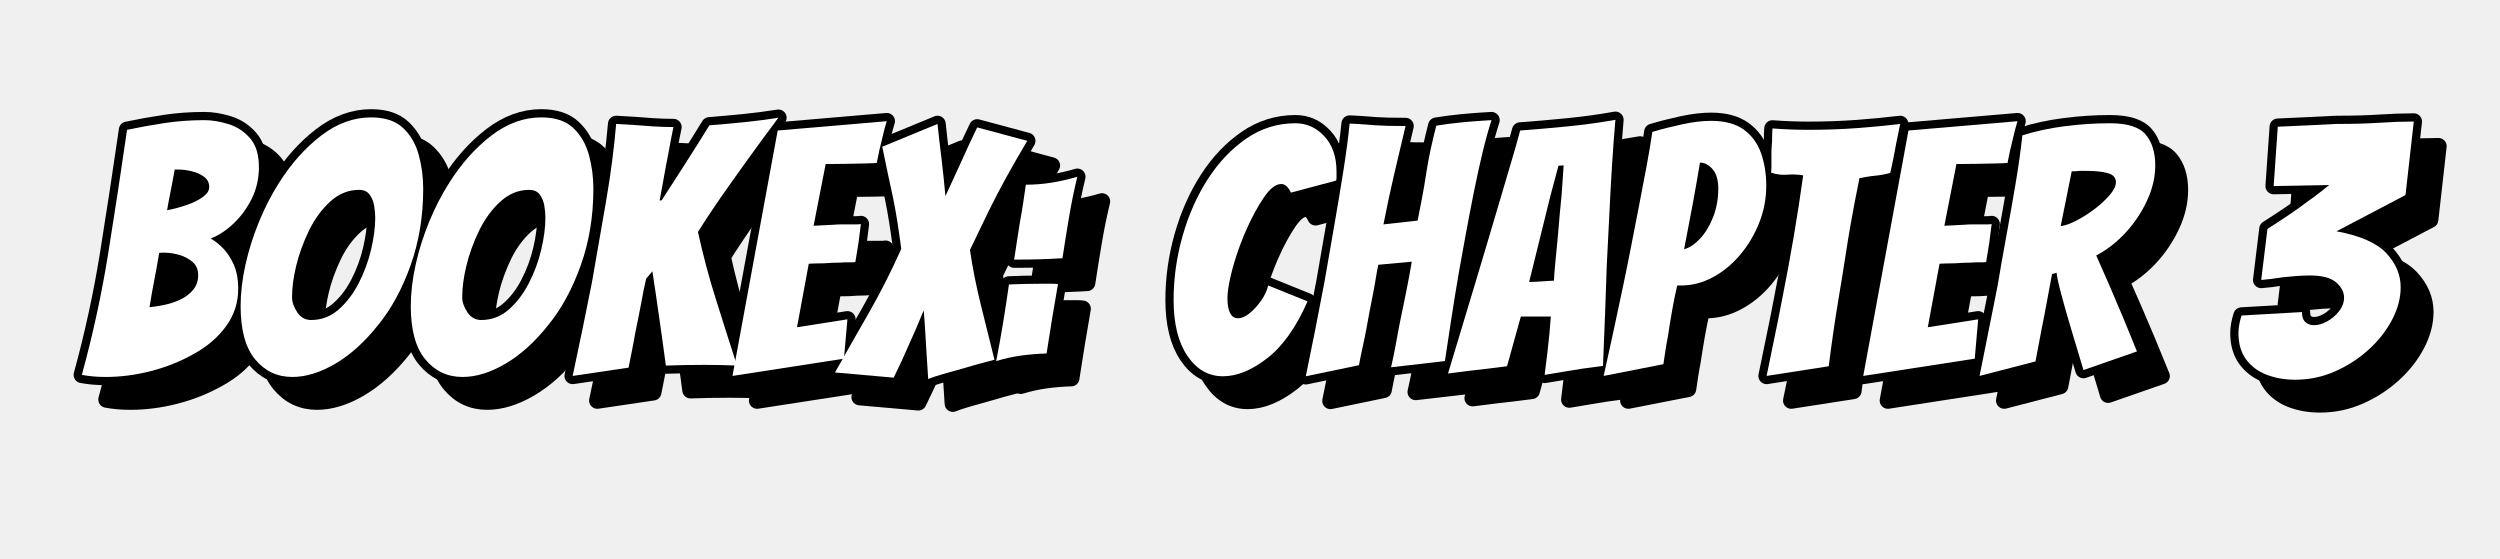
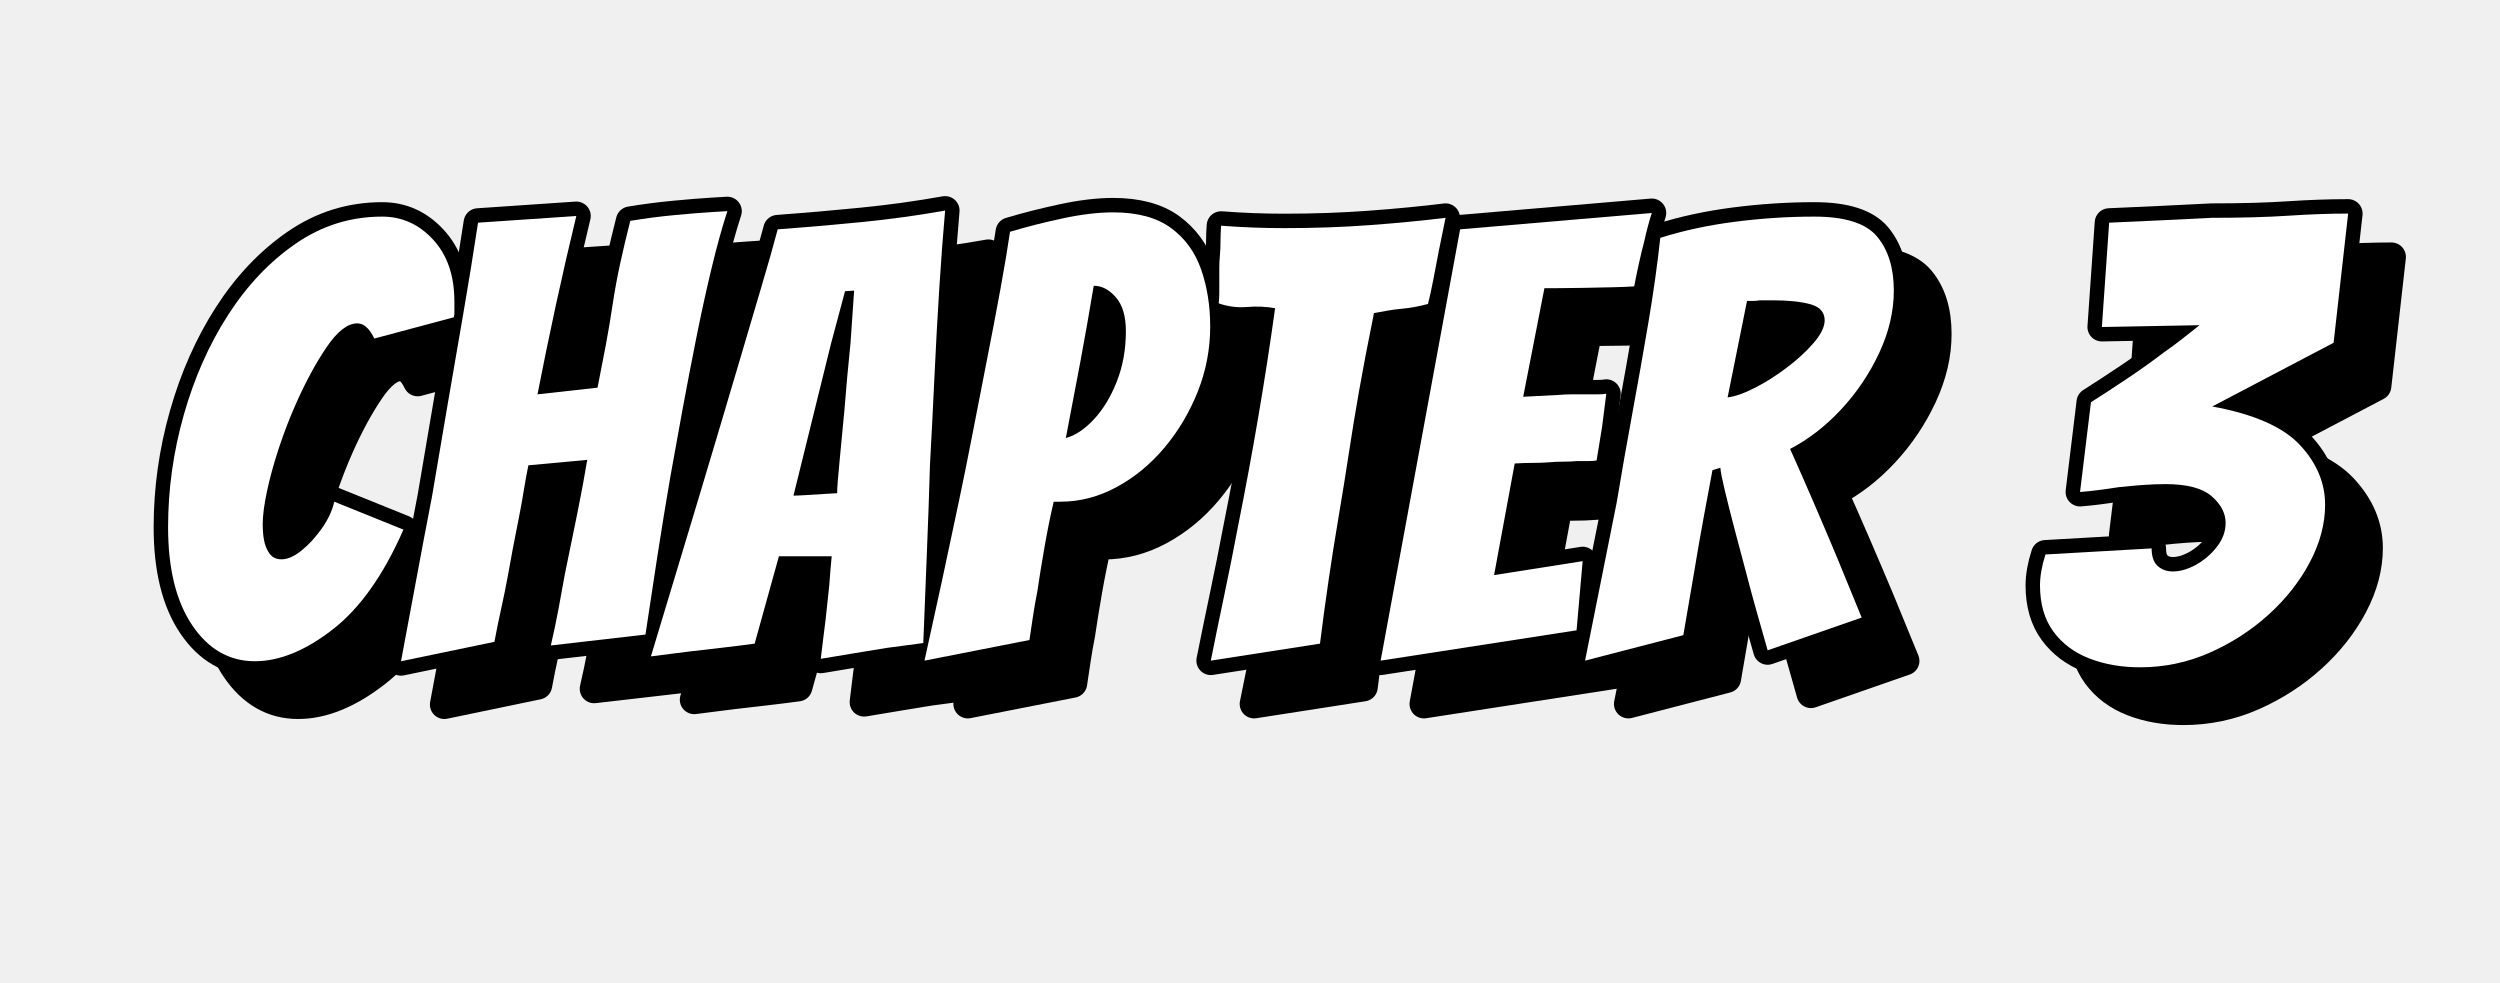
- <svg xmlns="http://www.w3.org/2000/svg" viewBox="0 0 304.2 68.0" width="304.2" height="68.0">
-   <g transform="translate(13, 48.7) scale(0.042, -0.042)" fill="#000" stroke="#000" stroke-width="47.6" stroke-linejoin="round">
+ <svg xmlns="http://www.w3.org/2000/svg" viewBox="0 0 173.1 68.0" width="173.1" height="68.0">
+   <g transform="translate(13.0, 48.7) scale(0.042, -0.042)" fill="#000" stroke="#000" stroke-width="47.6" stroke-linejoin="round">
    <g transform="translate(0, 0)">
-       <path d="M68 -4Q31 -4 -1 2Q47 177 75.5 354.5Q104 532 130 712Q182 723 238.0 731.5Q294 740 354 740Q387 740 424.0 728.5Q461 717 486.5 687.5Q512 658 512 604Q512 554 491.0 512.0Q470 470 438.0 440.0Q406 410 372 397Q386 390 405.0 372.0Q424 354 438.0 324.0Q452 294 452 251Q452 191 416.5 142.5Q381 94 322 62Q265 30 199.0 13.0Q133 -4 68 -4ZM246 479Q277 485 305.0 495.0Q333 505 350.5 518.0Q368 531 368 546Q368 565 353.0 576.0Q338 587 317.0 592.0Q296 597 278 597H268Q261 557 255.0 527.5Q249 498 246 479ZM195 198Q215 200 239.0 205.0Q263 210 285.0 220.5Q307 231 321.5 248.5Q336 266 336 291Q336 315 320.0 329.0Q304 343 281.5 349.5Q259 356 239 356H231Q226 356 223 355Q217 318 209.0 277.0Q201 236 195 198Z" />
+       <path d="M182 -2Q119 -2 79.0 57.0Q39 116 39 219Q39 313 65.0 404.5Q91 496 138 569Q185 642 249.5 686.5Q314 731 392 731Q441 731 476.0 693.0Q511 655 511 591V579Q511 575 511.0 572.0Q511 569 510 565L379 530Q367 555 351 555Q327 555 300.5 516.0Q274 477 250 423Q234 387 221.5 349.0Q209 311 202.0 278.0Q195 245 195 224Q195 193 204 179Q211 166 226 166Q241 166 259.0 180.5Q277 195 292.5 217.0Q308 239 313 261L427 215Q378 103 310.5 50.5Q243 -2 182 -2Z" />
    </g>
-     <g transform="translate(428, 0)">
-       <path d="M181 -4Q115 -4 73.0 47.0Q31 98 31 201Q31 258 45.0 321.0Q59 384 84.0 445.0Q109 506 142 558Q195 642 264.0 695.0Q333 748 409 748Q469 748 501.5 717.5Q534 687 547.0 639.5Q560 592 560 541Q560 422 523.5 319.5Q487 217 429 146Q371 73 305.5 34.5Q240 -4 181 -4ZM235 161Q280 161 314.5 191.0Q349 221 373.0 267.5Q397 314 409.0 365.0Q421 416 421 457Q421 473 418.0 491.5Q415 510 405.0 524.0Q395 538 374 538Q328 538 291.0 504.5Q254 471 229 420Q204 368 192.0 318.0Q180 268 180 227Q180 206 195.0 183.5Q210 161 235 161Z" />
+     <g transform="translate(414, 0)">
+       <path d="M9 -2Q22 67 34.5 134.5Q47 202 60 269Q74 352 86.5 425.0Q99 498 111.5 570.0Q124 642 136 721L298 732Q281 662 264.5 586.0Q248 510 234 438L333 449Q340 484 346.5 518.5Q353 553 358 587Q363 620 370.5 654.5Q378 689 387 724Q423 730 460.0 733.5Q497 737 522.0 738.5Q547 740 547 740Q534 700 521.0 646.0Q508 592 496.0 532.0Q484 472 473.0 412.5Q462 353 453 302Q442 238 432.0 173.5Q422 109 412 42L256 24Q263 54 268.5 83.5Q274 113 279 141Q289 189 299.5 241.0Q310 293 316 330L219 321Q215 302 211.5 280.0Q208 258 203 233Q198 208 193.5 184.5Q189 161 185 138Q180 111 174.0 84.0Q168 57 163 30Z" />
    </g>
-     <g transform="translate(921, 0)">
-       <path d="M181 -4Q115 -4 73.0 47.0Q31 98 31 201Q31 258 45.0 321.0Q59 384 84.0 445.0Q109 506 142 558Q195 642 264.0 695.0Q333 748 409 748Q469 748 501.5 717.5Q534 687 547.0 639.5Q560 592 560 541Q560 422 523.5 319.5Q487 217 429 146Q371 73 305.5 34.5Q240 -4 181 -4ZM235 161Q280 161 314.5 191.0Q349 221 373.0 267.5Q397 314 409.0 365.0Q421 416 421 457Q421 473 418.0 491.5Q415 510 405.0 524.0Q395 538 374 538Q328 538 291.0 504.5Q254 471 229 420Q204 368 192.0 318.0Q180 268 180 227Q180 206 195.0 183.5Q210 161 235 161Z" />
+     <g transform="translate(856, 0)">
+       <path d="M259 2Q261 19 263.0 35.0Q265 51 267 67L273 123Q274 137 275.0 149.0Q276 161 277 171H190L150 27Q128 24 98.0 20.5Q68 17 42 14Q26 12 10.5 10.0Q-5 8 -21 6L58 268Q72 315 90.0 375.0Q108 435 126.5 498.0Q145 561 161.5 616.5Q178 672 188 710Q256 715 326.5 722.0Q397 729 464 741Q459 685 454.5 614.5Q450 544 446.5 469.0Q443 394 439 321Q437 252 434.0 178.5Q431 105 428 28Q413 26 398.0 24.0Q383 22 368 20Q343 16 313.0 11.0Q283 6 259 2ZM214 271Q220 271 236.5 272.0Q253 273 268.0 274.0Q283 275 286 275Q286 288 290.0 328.0Q294 368 298 412Q300 438 302.5 465.5Q305 493 308 522L314 609L299 608L276 522Z" />
    </g>
-     <g transform="translate(1414, 0)">
-       <path d="M7 -1Q22 69 36.0 137.0Q50 205 63 271Q84 390 104.0 506.5Q124 623 133 729L185 726Q199 725 212.5 724.0Q226 723 239 722Q254 721 269.0 720.5Q284 720 299 720Q297 712 292.5 688.0Q288 664 283.5 639.5Q279 615 277 606L259 507L265 508Q294 553 332.0 612.0Q370 671 403 725Q453 729 503.0 734.0Q553 739 603 747Q580 716 557.0 685.0Q534 654 512 623Q489 591 462.0 553.0Q435 515 410.5 478.5Q386 442 370 416Q381 366 394.0 317.0Q407 268 422 221Q437 174 452.0 126.0Q467 78 483 29Q460 30 436.0 30.5Q412 31 389 31Q360 31 333.0 30.5Q306 30 277 29Q273 61 268.0 95.5Q263 130 258 166Q253 201 248.0 235.5Q243 270 238 302L220 281Q213 252 205 207Q201 185 196.5 163.5Q192 142 188 122Q184 98 179.0 73.5Q174 49 169 23Z" />
+     <g transform="translate(1289, 0)">
+       <path d="M-3 -1Q27 134 54 263Q65 315 76.5 374.5Q88 434 100.0 495.0Q112 556 122.0 610.5Q132 665 138 706Q178 718 224.5 728.0Q271 738 308 738Q368 738 403.0 712.5Q438 687 453.0 644.0Q468 601 468 550Q468 494 447.5 442.5Q427 391 392.5 350.0Q358 309 313.5 285.0Q269 261 221 261H210Q202 227 195.0 187.0Q188 147 183 113Q179 93 176.0 73.0Q173 53 170 33ZM230 366Q253 372 276.0 396.5Q299 421 314.0 459.0Q329 497 329 542Q329 579 312.5 598.0Q296 617 276 617Q265 551 254.0 492.0Q243 433 230 366Z" />
    </g>
-     <g transform="translate(1876, 0)">
+     <g transform="translate(1668, 0)">
+       <path d="M90 -1Q101 54 112.5 108.5Q124 163 134 216Q172 406 196 580Q185 582 173.0 582.5Q161 583 150 582Q126 580 103 588Q104 596 104.0 605.5Q104 615 104 625Q104 636 104.0 646.5Q104 657 105 667Q106 678 106.0 690.5Q106 703 107 716Q133 714 159.0 713.0Q185 712 211 712Q285 712 352.5 717.0Q420 722 477 729L466 675L457 628Q452 602 448 587Q437 584 426.0 582.0Q415 580 404 579Q393 578 381.5 576.0Q370 574 359 572Q344 498 334.5 444.0Q325 390 317.5 340.5Q310 291 300 232Q283 131 270 27Z" />
+     </g>
+     <g transform="translate(2030, 0)">
      <path d="M8 -1 139 710 455 737Q448 715 443 692Q438 673 433.5 652.5Q429 632 426 616Q413 615 389.0 614.5Q365 614 340.0 613.5Q315 613 297.0 613.0Q279 613 278 613L243 434L301 437Q312 438 323.5 438.0Q335 438 346 438Q357 438 366.0 438.0Q375 438 380 439Q378 425 376.5 411.5Q375 398 373 384L364 329Q359 328 351.0 328.0Q343 328 332 328Q321 327 309.0 327.0Q297 327 286 326Q273 325 259.0 325.0Q245 325 229 324L195 140L341 163L331 49Z" />
    </g>
-     <g transform="translate(2217, 0)">
-       <path d="M234 -10Q233 10 231.5 29.5Q230 49 229 68Q228 85 227.0 101.5Q226 118 225 134Q224 151 223.0 164.5Q222 178 221 189L198 134Q191 118 183.5 101.5Q176 85 169 69Q161 50 152.0 31.5Q143 13 134 -6L-36 9Q-11 53 14.0 97.5Q39 142 64 185Q89 229 112.0 274.5Q135 320 156 367Q150 412 144.5 447.0Q139 482 132 516Q125 548 117.0 585.5Q109 623 101 663L261 729Q266 681 273 625Q276 597 279.0 570.5Q282 544 284 520L330 620Q341 645 352.5 669.5Q364 694 376 719L521 680Q486 621 459.5 573.0Q433 525 409.0 476.0Q385 427 355 364Q366 288 387.0 203.0Q408 118 426 46Q424 45 402.0 39.5Q380 34 343 23Q307 13 277.5 4.5Q248 -4 234 -10Z" />
+     <g transform="translate(2371, 0)">
+       <path d="M4 -1 56 259Q68 331 82.0 407.0Q96 483 108.5 557.0Q121 631 128 696Q185 714 251.0 722.5Q317 731 382 731Q458 731 485.5 698.0Q513 665 513 609Q513 558 489.0 506.5Q465 455 426.5 413.5Q388 372 342 348Q360 308 380.5 260.5Q401 213 419 170Q429 145 439.5 120.0Q450 95 460 70L305 16Q295 51 286.0 83.0Q277 115 269 146Q259 183 250.0 217.5Q241 252 234.5 279.0Q228 306 227 317L214 313Q208 281 199.5 235.0Q191 189 184 146L166 41ZM239 433Q257 435 283.5 448.5Q310 462 336.5 482.0Q363 502 381.0 523.0Q399 544 399 560Q399 580 375.5 586.5Q352 593 314 593H292Q286 592 281.0 592.0Q276 592 271 592Z" />
    </g>
-     <g transform="translate(2628, 0)">
-       <path d="M72 336Q76 364 80.5 391.5Q85 419 89 446Q94 472 98.0 499.0Q102 526 106 553Q144 553 181.0 559.0Q218 565 255 576Q241 518 231.0 458.5Q221 399 212 340Q180 338 147.5 337.0Q115 336 84 336ZM20 42Q31 98 40.0 153.0Q49 208 57 264Q79 265 101.5 265.5Q124 266 146 266H173Q180 266 186.0 266.0Q192 266 199 265Q195 240 190.5 215.0Q186 190 182 165Q178 140 174.0 114.5Q170 89 166 64Q129 63 92.5 58.0Q56 53 20 42Z" />
-     </g>
-     <g transform="translate(3123.0, 0)">
-       <path d="M182 -2Q119 -2 79.0 57.0Q39 116 39 219Q39 313 65.0 404.5Q91 496 138 569Q185 642 249.5 686.5Q314 731 392 731Q441 731 476.0 693.0Q511 655 511 591V579Q511 575 511.0 572.0Q511 569 510 565L379 530Q367 555 351 555Q327 555 300.5 516.0Q274 477 250 423Q234 387 221.5 349.0Q209 311 202.0 278.0Q195 245 195 224Q195 193 204 179Q211 166 226 166Q241 166 259.0 180.5Q277 195 292.5 217.0Q308 239 313 261L427 215Q378 103 310.5 50.5Q243 -2 182 -2Z" />
-     </g>
-     <g transform="translate(3537.0, 0)">
-       <path d="M8 -2Q37 138 62 271Q76 352 90.5 435.0Q105 518 117.0 594.0Q129 670 135 730Q162 729 179.5 727.5Q197 726 212.5 725.0Q228 724 247.5 723.5Q267 723 297 723Q280 652 263.5 581.0Q247 510 233 438L332 449Q339 484 345.5 518.5Q352 553 357 587Q362 620 369.5 654.5Q377 689 386 724Q422 730 459.0 733.5Q496 737 521.0 738.5Q546 740 546 740Q533 700 520.0 646.0Q507 592 495.0 532.0Q483 472 472.0 412.5Q461 353 452 302Q441 238 431.0 173.5Q421 109 411 42L255 24Q262 54 267.5 83.5Q273 113 278 141Q288 189 298.5 241.0Q309 293 315 330L218 321Q214 302 210.5 280.0Q207 258 202 233Q197 208 192.5 184.5Q188 161 184 138Q179 111 173.0 84.0Q167 57 162 30Z" />
-     </g>
-     <g transform="translate(3978.0, 0)">
-       <path d="M259 2Q261 19 263.0 35.0Q265 51 267 67L273 123Q274 137 275.0 149.0Q276 161 277 171H190L150 27Q128 24 98.0 20.5Q68 17 42 14Q26 12 10.5 10.0Q-5 8 -21 6L58 268Q72 315 90.0 375.0Q108 435 126.5 498.0Q145 561 161.5 616.5Q178 672 188 710Q256 715 326.5 722.0Q397 729 464 741Q459 685 454.5 614.5Q450 544 446.5 469.0Q443 394 439 321Q437 252 434.0 178.5Q431 105 428 28Q413 26 398.0 24.0Q383 22 368 20Q343 16 313.0 11.0Q283 6 259 2ZM214 271Q220 271 236.5 272.0Q253 273 268.0 274.0Q283 275 286 275Q286 288 290.0 328.0Q294 368 298 412Q300 438 302.5 465.5Q305 493 308 522L314 609L299 608L276 522Z" />
-     </g>
-     <g transform="translate(4411.0, 0)">
-       <path d="M-3 -1Q27 134 54 263Q65 315 76.5 374.5Q88 434 100.0 495.0Q112 556 122.0 610.5Q132 665 138 706Q178 718 224.5 728.0Q271 738 308 738Q368 738 403.0 712.5Q438 687 453.0 644.0Q468 601 468 550Q468 494 447.5 442.5Q427 391 392.5 350.0Q358 309 313.5 285.0Q269 261 221 261H210Q202 227 195.0 187.0Q188 147 183 113Q179 93 176.0 73.0Q173 53 170 33ZM230 366Q253 372 276.0 396.5Q299 421 314.0 459.0Q329 497 329 542Q329 579 312.5 598.0Q296 617 276 617Q265 551 254.0 492.0Q243 433 230 366Z" />
-     </g>
-     <g transform="translate(4790.0, 0)">
-       <path d="M90 -1Q101 54 112.5 108.5Q124 163 134 216Q172 406 196 580Q185 582 173.0 582.5Q161 583 150 582Q126 580 103 588Q104 596 104.0 605.5Q104 615 104 625Q104 636 104.0 646.5Q104 657 105 667Q106 678 106.0 690.5Q106 703 107 716Q133 714 159.0 713.0Q185 712 211 712Q285 712 352.5 717.0Q420 722 477 729L466 675L457 628Q452 602 448 587Q437 584 426.0 582.0Q415 580 404 579Q393 578 381.5 576.0Q370 574 359 572Q344 498 334.5 444.0Q325 390 317.5 340.5Q310 291 300 232Q283 131 270 27Z" />
-     </g>
-     <g transform="translate(5152.0, 0)">
-       <path d="M8 -1 139 710 455 737Q448 715 443 692Q438 673 433.5 652.5Q429 632 426 616Q413 615 389.0 614.5Q365 614 340.0 613.5Q315 613 297.0 613.0Q279 613 278 613L243 434L301 437Q312 438 323.5 438.0Q335 438 346 438Q357 438 366.0 438.0Q375 438 380 439Q378 425 376.5 411.5Q375 398 373 384L364 329Q359 328 351.0 328.0Q343 328 332 328Q321 327 309.0 327.0Q297 327 286 326Q273 325 259.0 325.0Q245 325 229 324L195 140L341 163L331 49Z" />
-     </g>
-     <g transform="translate(5493.0, 0)">
-       <path d="M4 -1 56 259Q68 331 82.0 407.0Q96 483 108.5 557.0Q121 631 128 696Q185 714 251.0 722.5Q317 731 382 731Q458 731 485.5 698.0Q513 665 513 609Q513 558 489.0 506.5Q465 455 426.5 413.5Q388 372 342 348Q360 308 380.5 260.5Q401 213 419 170Q429 145 439.5 120.0Q450 95 460 70L305 16L269 136Q254 186 241.5 232.5Q229 279 227 298L214 294Q211 278 207.5 259.5Q204 241 200 219Q196 197 192.0 176.5Q188 156 184 136L166 41ZM239 433Q257 435 283.5 448.5Q310 462 336.5 482.0Q363 502 381.0 523.0Q399 544 399 560Q399 580 375.5 586.5Q352 593 314 593H292Q286 592 281.0 592.0Q276 592 271 592Z" />
-     </g>
-     <g transform="translate(6237.0, 0)">
+     <g transform="translate(3115, 0)">
      <path d="M175 -12Q129 -12 91.5 2.5Q54 17 32.0 47.0Q10 77 10 123Q10 146 19 174L194 184Q194 164 204.0 155.0Q214 146 229 146Q247 146 267.0 157.0Q287 168 301.5 186.5Q316 205 316 226Q316 250 293.0 270.0Q270 290 217 290Q198 290 178.5 288.5Q159 287 140 285Q121 282 105.0 280.0Q89 278 76 277L94 425Q124 444 156.0 465.5Q188 487 214 507Q230 518 244.5 529.5Q259 541 273 552L112 549L124 721Q170 723 212.0 725.0Q254 727 293 729Q367 729 419.5 732.5Q472 736 518 736L494 523L294 418Q397 399 438.5 354.5Q480 310 480 256Q480 209 455.0 161.5Q430 114 387.0 75.0Q344 36 289.5 12.0Q235 -12 175 -12Z" />
    </g>
  </g>
-   <g transform="translate(10, 45.7) scale(0.042, -0.042)" fill="#000" stroke="#000" stroke-width="47.6" stroke-linejoin="round">
+   <g transform="translate(10.0, 45.7) scale(0.042, -0.042)" fill="#000" stroke="#000" stroke-width="47.6" stroke-linejoin="round">
    <g transform="translate(0, 0)">
-       <path d="M68 -4Q31 -4 -1 2Q47 177 75.5 354.5Q104 532 130 712Q182 723 238.0 731.5Q294 740 354 740Q387 740 424.0 728.5Q461 717 486.5 687.5Q512 658 512 604Q512 554 491.0 512.0Q470 470 438.0 440.0Q406 410 372 397Q386 390 405.0 372.0Q424 354 438.0 324.0Q452 294 452 251Q452 191 416.5 142.5Q381 94 322 62Q265 30 199.0 13.0Q133 -4 68 -4ZM246 479Q277 485 305.0 495.0Q333 505 350.5 518.0Q368 531 368 546Q368 565 353.0 576.0Q338 587 317.0 592.0Q296 597 278 597H268Q261 557 255.0 527.5Q249 498 246 479ZM195 198Q215 200 239.0 205.0Q263 210 285.0 220.5Q307 231 321.5 248.5Q336 266 336 291Q336 315 320.0 329.0Q304 343 281.5 349.5Q259 356 239 356H231Q226 356 223 355Q217 318 209.0 277.0Q201 236 195 198Z" />
+       <path d="M182 -2Q119 -2 79.0 57.0Q39 116 39 219Q39 313 65.0 404.5Q91 496 138 569Q185 642 249.5 686.5Q314 731 392 731Q441 731 476.0 693.0Q511 655 511 591V579Q511 575 511.0 572.0Q511 569 510 565L379 530Q367 555 351 555Q327 555 300.5 516.0Q274 477 250 423Q234 387 221.5 349.0Q209 311 202.0 278.0Q195 245 195 224Q195 193 204 179Q211 166 226 166Q241 166 259.0 180.5Q277 195 292.5 217.0Q308 239 313 261L427 215Q378 103 310.5 50.5Q243 -2 182 -2Z" />
    </g>
-     <g transform="translate(428, 0)">
-       <path d="M181 -4Q115 -4 73.0 47.0Q31 98 31 201Q31 258 45.0 321.0Q59 384 84.0 445.0Q109 506 142 558Q195 642 264.0 695.0Q333 748 409 748Q469 748 501.5 717.5Q534 687 547.0 639.5Q560 592 560 541Q560 422 523.5 319.5Q487 217 429 146Q371 73 305.5 34.5Q240 -4 181 -4ZM235 161Q280 161 314.5 191.0Q349 221 373.0 267.5Q397 314 409.0 365.0Q421 416 421 457Q421 473 418.0 491.5Q415 510 405.0 524.0Q395 538 374 538Q328 538 291.0 504.5Q254 471 229 420Q204 368 192.0 318.0Q180 268 180 227Q180 206 195.0 183.5Q210 161 235 161Z" />
+     <g transform="translate(414, 0)">
+       <path d="M9 -2Q22 67 34.5 134.5Q47 202 60 269Q74 352 86.5 425.0Q99 498 111.5 570.0Q124 642 136 721L298 732Q281 662 264.5 586.0Q248 510 234 438L333 449Q340 484 346.5 518.5Q353 553 358 587Q363 620 370.5 654.5Q378 689 387 724Q423 730 460.0 733.5Q497 737 522.0 738.5Q547 740 547 740Q534 700 521.0 646.0Q508 592 496.0 532.0Q484 472 473.0 412.5Q462 353 453 302Q442 238 432.0 173.5Q422 109 412 42L256 24Q263 54 268.5 83.5Q274 113 279 141Q289 189 299.5 241.0Q310 293 316 330L219 321Q215 302 211.5 280.0Q208 258 203 233Q198 208 193.5 184.5Q189 161 185 138Q180 111 174.0 84.0Q168 57 163 30Z" />
    </g>
-     <g transform="translate(921, 0)">
-       <path d="M181 -4Q115 -4 73.0 47.0Q31 98 31 201Q31 258 45.0 321.0Q59 384 84.0 445.0Q109 506 142 558Q195 642 264.0 695.0Q333 748 409 748Q469 748 501.5 717.5Q534 687 547.0 639.5Q560 592 560 541Q560 422 523.5 319.5Q487 217 429 146Q371 73 305.5 34.5Q240 -4 181 -4ZM235 161Q280 161 314.5 191.0Q349 221 373.0 267.5Q397 314 409.0 365.0Q421 416 421 457Q421 473 418.0 491.5Q415 510 405.0 524.0Q395 538 374 538Q328 538 291.0 504.5Q254 471 229 420Q204 368 192.0 318.0Q180 268 180 227Q180 206 195.0 183.5Q210 161 235 161Z" />
+     <g transform="translate(856, 0)">
+       <path d="M259 2Q261 19 263.0 35.0Q265 51 267 67L273 123Q274 137 275.0 149.0Q276 161 277 171H190L150 27Q128 24 98.0 20.5Q68 17 42 14Q26 12 10.5 10.0Q-5 8 -21 6L58 268Q72 315 90.0 375.0Q108 435 126.5 498.0Q145 561 161.5 616.5Q178 672 188 710Q256 715 326.5 722.0Q397 729 464 741Q459 685 454.5 614.5Q450 544 446.5 469.0Q443 394 439 321Q437 252 434.0 178.5Q431 105 428 28Q413 26 398.0 24.0Q383 22 368 20Q343 16 313.0 11.0Q283 6 259 2ZM214 271Q220 271 236.5 272.0Q253 273 268.0 274.0Q283 275 286 275Q286 288 290.0 328.0Q294 368 298 412Q300 438 302.5 465.5Q305 493 308 522L314 609L299 608L276 522Z" />
    </g>
-     <g transform="translate(1414, 0)">
-       <path d="M7 -1Q22 69 36.0 137.0Q50 205 63 271Q84 390 104.0 506.5Q124 623 133 729L185 726Q199 725 212.5 724.0Q226 723 239 722Q254 721 269.0 720.5Q284 720 299 720Q297 712 292.5 688.0Q288 664 283.5 639.5Q279 615 277 606L259 507L265 508Q294 553 332.0 612.0Q370 671 403 725Q453 729 503.0 734.0Q553 739 603 747Q580 716 557.0 685.0Q534 654 512 623Q489 591 462.0 553.0Q435 515 410.5 478.5Q386 442 370 416Q381 366 394.0 317.0Q407 268 422 221Q437 174 452.0 126.0Q467 78 483 29Q460 30 436.0 30.5Q412 31 389 31Q360 31 333.0 30.5Q306 30 277 29Q273 61 268.0 95.5Q263 130 258 166Q253 201 248.0 235.5Q243 270 238 302L220 281Q213 252 205 207Q201 185 196.5 163.5Q192 142 188 122Q184 98 179.0 73.5Q174 49 169 23Z" />
+     <g transform="translate(1289, 0)">
+       <path d="M-3 -1Q27 134 54 263Q65 315 76.5 374.5Q88 434 100.0 495.0Q112 556 122.0 610.5Q132 665 138 706Q178 718 224.5 728.0Q271 738 308 738Q368 738 403.0 712.5Q438 687 453.0 644.0Q468 601 468 550Q468 494 447.5 442.5Q427 391 392.5 350.0Q358 309 313.5 285.0Q269 261 221 261H210Q202 227 195.0 187.0Q188 147 183 113Q179 93 176.0 73.0Q173 53 170 33ZM230 366Q253 372 276.0 396.5Q299 421 314.0 459.0Q329 497 329 542Q329 579 312.5 598.0Q296 617 276 617Q265 551 254.0 492.0Q243 433 230 366Z" />
    </g>
-     <g transform="translate(1876, 0)">
+     <g transform="translate(1668, 0)">
+       <path d="M90 -1Q101 54 112.5 108.5Q124 163 134 216Q172 406 196 580Q185 582 173.0 582.5Q161 583 150 582Q126 580 103 588Q104 596 104.0 605.5Q104 615 104 625Q104 636 104.0 646.5Q104 657 105 667Q106 678 106.0 690.5Q106 703 107 716Q133 714 159.0 713.0Q185 712 211 712Q285 712 352.5 717.0Q420 722 477 729L466 675L457 628Q452 602 448 587Q437 584 426.0 582.0Q415 580 404 579Q393 578 381.5 576.0Q370 574 359 572Q344 498 334.5 444.0Q325 390 317.5 340.5Q310 291 300 232Q283 131 270 27Z" />
+     </g>
+     <g transform="translate(2030, 0)">
      <path d="M8 -1 139 710 455 737Q448 715 443 692Q438 673 433.5 652.5Q429 632 426 616Q413 615 389.0 614.5Q365 614 340.0 613.5Q315 613 297.0 613.0Q279 613 278 613L243 434L301 437Q312 438 323.5 438.0Q335 438 346 438Q357 438 366.0 438.0Q375 438 380 439Q378 425 376.5 411.5Q375 398 373 384L364 329Q359 328 351.0 328.0Q343 328 332 328Q321 327 309.0 327.0Q297 327 286 326Q273 325 259.0 325.0Q245 325 229 324L195 140L341 163L331 49Z" />
    </g>
-     <g transform="translate(2217, 0)">
-       <path d="M234 -10Q233 10 231.5 29.5Q230 49 229 68Q228 85 227.0 101.5Q226 118 225 134Q224 151 223.0 164.5Q222 178 221 189L198 134Q191 118 183.5 101.5Q176 85 169 69Q161 50 152.0 31.5Q143 13 134 -6L-36 9Q-11 53 14.0 97.5Q39 142 64 185Q89 229 112.0 274.5Q135 320 156 367Q150 412 144.5 447.0Q139 482 132 516Q125 548 117.0 585.5Q109 623 101 663L261 729Q266 681 273 625Q276 597 279.0 570.5Q282 544 284 520L330 620Q341 645 352.5 669.5Q364 694 376 719L521 680Q486 621 459.5 573.0Q433 525 409.0 476.0Q385 427 355 364Q366 288 387.0 203.0Q408 118 426 46Q424 45 402.0 39.5Q380 34 343 23Q307 13 277.5 4.5Q248 -4 234 -10Z" />
+     <g transform="translate(2371, 0)">
+       <path d="M4 -1 56 259Q68 331 82.0 407.0Q96 483 108.5 557.0Q121 631 128 696Q185 714 251.0 722.5Q317 731 382 731Q458 731 485.5 698.0Q513 665 513 609Q513 558 489.0 506.5Q465 455 426.5 413.5Q388 372 342 348Q360 308 380.5 260.5Q401 213 419 170Q429 145 439.5 120.0Q450 95 460 70L305 16Q295 51 286.0 83.0Q277 115 269 146Q259 183 250.0 217.5Q241 252 234.5 279.0Q228 306 227 317L214 313Q208 281 199.5 235.0Q191 189 184 146L166 41ZM239 433Q257 435 283.5 448.5Q310 462 336.5 482.0Q363 502 381.0 523.0Q399 544 399 560Q399 580 375.5 586.5Q352 593 314 593H292Q286 592 281.0 592.0Q276 592 271 592Z" />
    </g>
-     <g transform="translate(2628, 0)">
-       <path d="M72 336Q76 364 80.5 391.5Q85 419 89 446Q94 472 98.0 499.0Q102 526 106 553Q144 553 181.0 559.0Q218 565 255 576Q241 518 231.0 458.5Q221 399 212 340Q180 338 147.5 337.0Q115 336 84 336ZM20 42Q31 98 40.0 153.0Q49 208 57 264Q79 265 101.5 265.5Q124 266 146 266H173Q180 266 186.0 266.0Q192 266 199 265Q195 240 190.5 215.0Q186 190 182 165Q178 140 174.0 114.5Q170 89 166 64Q129 63 92.5 58.0Q56 53 20 42Z" />
-     </g>
-     <g transform="translate(3123.0, 0)">
-       <path d="M182 -2Q119 -2 79.0 57.0Q39 116 39 219Q39 313 65.0 404.5Q91 496 138 569Q185 642 249.5 686.5Q314 731 392 731Q441 731 476.0 693.0Q511 655 511 591V579Q511 575 511.0 572.0Q511 569 510 565L379 530Q367 555 351 555Q327 555 300.5 516.0Q274 477 250 423Q234 387 221.5 349.0Q209 311 202.0 278.0Q195 245 195 224Q195 193 204 179Q211 166 226 166Q241 166 259.0 180.5Q277 195 292.5 217.0Q308 239 313 261L427 215Q378 103 310.5 50.5Q243 -2 182 -2Z" />
-     </g>
-     <g transform="translate(3537.0, 0)">
-       <path d="M8 -2Q37 138 62 271Q76 352 90.5 435.0Q105 518 117.0 594.0Q129 670 135 730Q162 729 179.5 727.5Q197 726 212.5 725.0Q228 724 247.5 723.5Q267 723 297 723Q280 652 263.5 581.0Q247 510 233 438L332 449Q339 484 345.5 518.5Q352 553 357 587Q362 620 369.5 654.5Q377 689 386 724Q422 730 459.0 733.5Q496 737 521.0 738.5Q546 740 546 740Q533 700 520.0 646.0Q507 592 495.0 532.0Q483 472 472.0 412.5Q461 353 452 302Q441 238 431.0 173.5Q421 109 411 42L255 24Q262 54 267.5 83.5Q273 113 278 141Q288 189 298.5 241.0Q309 293 315 330L218 321Q214 302 210.5 280.0Q207 258 202 233Q197 208 192.5 184.5Q188 161 184 138Q179 111 173.0 84.0Q167 57 162 30Z" />
-     </g>
-     <g transform="translate(3978.0, 0)">
-       <path d="M259 2Q261 19 263.0 35.0Q265 51 267 67L273 123Q274 137 275.0 149.0Q276 161 277 171H190L150 27Q128 24 98.0 20.5Q68 17 42 14Q26 12 10.5 10.0Q-5 8 -21 6L58 268Q72 315 90.0 375.0Q108 435 126.5 498.0Q145 561 161.5 616.5Q178 672 188 710Q256 715 326.5 722.0Q397 729 464 741Q459 685 454.5 614.5Q450 544 446.5 469.0Q443 394 439 321Q437 252 434.0 178.5Q431 105 428 28Q413 26 398.0 24.0Q383 22 368 20Q343 16 313.0 11.0Q283 6 259 2ZM214 271Q220 271 236.5 272.0Q253 273 268.0 274.0Q283 275 286 275Q286 288 290.0 328.0Q294 368 298 412Q300 438 302.5 465.5Q305 493 308 522L314 609L299 608L276 522Z" />
-     </g>
-     <g transform="translate(4411.0, 0)">
-       <path d="M-3 -1Q27 134 54 263Q65 315 76.5 374.5Q88 434 100.0 495.0Q112 556 122.0 610.5Q132 665 138 706Q178 718 224.5 728.0Q271 738 308 738Q368 738 403.0 712.5Q438 687 453.0 644.0Q468 601 468 550Q468 494 447.5 442.5Q427 391 392.5 350.0Q358 309 313.5 285.0Q269 261 221 261H210Q202 227 195.0 187.0Q188 147 183 113Q179 93 176.0 73.0Q173 53 170 33ZM230 366Q253 372 276.0 396.5Q299 421 314.0 459.0Q329 497 329 542Q329 579 312.5 598.0Q296 617 276 617Q265 551 254.0 492.0Q243 433 230 366Z" />
-     </g>
-     <g transform="translate(4790.0, 0)">
-       <path d="M90 -1Q101 54 112.5 108.5Q124 163 134 216Q172 406 196 580Q185 582 173.0 582.5Q161 583 150 582Q126 580 103 588Q104 596 104.0 605.5Q104 615 104 625Q104 636 104.0 646.5Q104 657 105 667Q106 678 106.0 690.5Q106 703 107 716Q133 714 159.0 713.0Q185 712 211 712Q285 712 352.5 717.0Q420 722 477 729L466 675L457 628Q452 602 448 587Q437 584 426.0 582.0Q415 580 404 579Q393 578 381.5 576.0Q370 574 359 572Q344 498 334.5 444.0Q325 390 317.5 340.5Q310 291 300 232Q283 131 270 27Z" />
-     </g>
-     <g transform="translate(5152.0, 0)">
-       <path d="M8 -1 139 710 455 737Q448 715 443 692Q438 673 433.5 652.5Q429 632 426 616Q413 615 389.0 614.5Q365 614 340.0 613.5Q315 613 297.0 613.0Q279 613 278 613L243 434L301 437Q312 438 323.5 438.0Q335 438 346 438Q357 438 366.0 438.0Q375 438 380 439Q378 425 376.5 411.5Q375 398 373 384L364 329Q359 328 351.0 328.0Q343 328 332 328Q321 327 309.0 327.0Q297 327 286 326Q273 325 259.0 325.0Q245 325 229 324L195 140L341 163L331 49Z" />
-     </g>
-     <g transform="translate(5493.0, 0)">
-       <path d="M4 -1 56 259Q68 331 82.0 407.0Q96 483 108.5 557.0Q121 631 128 696Q185 714 251.0 722.5Q317 731 382 731Q458 731 485.5 698.0Q513 665 513 609Q513 558 489.0 506.5Q465 455 426.5 413.5Q388 372 342 348Q360 308 380.5 260.5Q401 213 419 170Q429 145 439.5 120.0Q450 95 460 70L305 16L269 136Q254 186 241.5 232.5Q229 279 227 298L214 294Q211 278 207.5 259.5Q204 241 200 219Q196 197 192.0 176.5Q188 156 184 136L166 41ZM239 433Q257 435 283.5 448.5Q310 462 336.5 482.0Q363 502 381.0 523.0Q399 544 399 560Q399 580 375.5 586.5Q352 593 314 593H292Q286 592 281.0 592.0Q276 592 271 592Z" />
-     </g>
-     <g transform="translate(6237.0, 0)">
+     <g transform="translate(3115, 0)">
      <path d="M175 -12Q129 -12 91.5 2.5Q54 17 32.0 47.0Q10 77 10 123Q10 146 19 174L194 184Q194 164 204.0 155.0Q214 146 229 146Q247 146 267.0 157.0Q287 168 301.5 186.5Q316 205 316 226Q316 250 293.0 270.0Q270 290 217 290Q198 290 178.5 288.5Q159 287 140 285Q121 282 105.0 280.0Q89 278 76 277L94 425Q124 444 156.0 465.5Q188 487 214 507Q230 518 244.5 529.5Q259 541 273 552L112 549L124 721Q170 723 212.0 725.0Q254 727 293 729Q367 729 419.5 732.5Q472 736 518 736L494 523L294 418Q397 399 438.5 354.5Q480 310 480 256Q480 209 455.0 161.5Q430 114 387.0 75.0Q344 36 289.5 12.0Q235 -12 175 -12Z" />
    </g>
  </g>
-   <g transform="translate(10, 45.7) scale(0.042, -0.042)" fill="#FFFFFF" stroke="none">
+   <g transform="translate(10.0, 45.7) scale(0.042, -0.042)" fill="#FFFFFF" stroke="none">
    <g transform="translate(0, 0)">
-       <path d="M68 -4Q31 -4 -1 2Q47 177 75.5 354.5Q104 532 130 712Q182 723 238.0 731.5Q294 740 354 740Q387 740 424.0 728.5Q461 717 486.5 687.5Q512 658 512 604Q512 554 491.0 512.0Q470 470 438.0 440.0Q406 410 372 397Q386 390 405.0 372.0Q424 354 438.0 324.0Q452 294 452 251Q452 191 416.5 142.5Q381 94 322 62Q265 30 199.0 13.0Q133 -4 68 -4ZM246 479Q277 485 305.0 495.0Q333 505 350.5 518.0Q368 531 368 546Q368 565 353.0 576.0Q338 587 317.0 592.0Q296 597 278 597H268Q261 557 255.0 527.5Q249 498 246 479ZM195 198Q215 200 239.0 205.0Q263 210 285.0 220.5Q307 231 321.5 248.5Q336 266 336 291Q336 315 320.0 329.0Q304 343 281.5 349.5Q259 356 239 356H231Q226 356 223 355Q217 318 209.0 277.0Q201 236 195 198Z" />
+       <path d="M182 -2Q119 -2 79.0 57.0Q39 116 39 219Q39 313 65.0 404.5Q91 496 138 569Q185 642 249.5 686.5Q314 731 392 731Q441 731 476.0 693.0Q511 655 511 591V579Q511 575 511.0 572.0Q511 569 510 565L379 530Q367 555 351 555Q327 555 300.5 516.0Q274 477 250 423Q234 387 221.5 349.0Q209 311 202.0 278.0Q195 245 195 224Q195 193 204 179Q211 166 226 166Q241 166 259.0 180.5Q277 195 292.5 217.0Q308 239 313 261L427 215Q378 103 310.5 50.5Q243 -2 182 -2Z" />
    </g>
-     <g transform="translate(428, 0)">
-       <path d="M181 -4Q115 -4 73.0 47.0Q31 98 31 201Q31 258 45.0 321.0Q59 384 84.0 445.0Q109 506 142 558Q195 642 264.0 695.0Q333 748 409 748Q469 748 501.5 717.5Q534 687 547.0 639.5Q560 592 560 541Q560 422 523.5 319.5Q487 217 429 146Q371 73 305.5 34.5Q240 -4 181 -4ZM235 161Q280 161 314.5 191.0Q349 221 373.0 267.5Q397 314 409.0 365.0Q421 416 421 457Q421 473 418.0 491.5Q415 510 405.0 524.0Q395 538 374 538Q328 538 291.0 504.5Q254 471 229 420Q204 368 192.0 318.0Q180 268 180 227Q180 206 195.0 183.5Q210 161 235 161Z" />
+     <g transform="translate(414, 0)">
+       <path d="M9 -2Q22 67 34.5 134.5Q47 202 60 269Q74 352 86.5 425.0Q99 498 111.5 570.0Q124 642 136 721L298 732Q281 662 264.5 586.0Q248 510 234 438L333 449Q340 484 346.5 518.5Q353 553 358 587Q363 620 370.5 654.5Q378 689 387 724Q423 730 460.0 733.5Q497 737 522.0 738.5Q547 740 547 740Q534 700 521.0 646.0Q508 592 496.0 532.0Q484 472 473.0 412.5Q462 353 453 302Q442 238 432.0 173.5Q422 109 412 42L256 24Q263 54 268.5 83.5Q274 113 279 141Q289 189 299.5 241.0Q310 293 316 330L219 321Q215 302 211.5 280.0Q208 258 203 233Q198 208 193.5 184.5Q189 161 185 138Q180 111 174.0 84.0Q168 57 163 30Z" />
    </g>
-     <g transform="translate(921, 0)">
-       <path d="M181 -4Q115 -4 73.0 47.0Q31 98 31 201Q31 258 45.0 321.0Q59 384 84.0 445.0Q109 506 142 558Q195 642 264.0 695.0Q333 748 409 748Q469 748 501.5 717.5Q534 687 547.0 639.5Q560 592 560 541Q560 422 523.5 319.5Q487 217 429 146Q371 73 305.5 34.5Q240 -4 181 -4ZM235 161Q280 161 314.5 191.0Q349 221 373.0 267.5Q397 314 409.0 365.0Q421 416 421 457Q421 473 418.0 491.5Q415 510 405.0 524.0Q395 538 374 538Q328 538 291.0 504.5Q254 471 229 420Q204 368 192.0 318.0Q180 268 180 227Q180 206 195.0 183.5Q210 161 235 161Z" />
+     <g transform="translate(856, 0)">
+       <path d="M259 2Q261 19 263.0 35.0Q265 51 267 67L273 123Q274 137 275.0 149.0Q276 161 277 171H190L150 27Q128 24 98.0 20.5Q68 17 42 14Q26 12 10.5 10.0Q-5 8 -21 6L58 268Q72 315 90.0 375.0Q108 435 126.5 498.0Q145 561 161.5 616.5Q178 672 188 710Q256 715 326.5 722.0Q397 729 464 741Q459 685 454.5 614.5Q450 544 446.5 469.0Q443 394 439 321Q437 252 434.0 178.5Q431 105 428 28Q413 26 398.0 24.0Q383 22 368 20Q343 16 313.0 11.0Q283 6 259 2ZM214 271Q220 271 236.5 272.0Q253 273 268.0 274.0Q283 275 286 275Q286 288 290.0 328.0Q294 368 298 412Q300 438 302.5 465.5Q305 493 308 522L314 609L299 608L276 522Z" />
    </g>
-     <g transform="translate(1414, 0)">
-       <path d="M7 -1Q22 69 36.0 137.0Q50 205 63 271Q84 390 104.0 506.5Q124 623 133 729L185 726Q199 725 212.5 724.0Q226 723 239 722Q254 721 269.0 720.5Q284 720 299 720Q297 712 292.5 688.0Q288 664 283.5 639.5Q279 615 277 606L259 507L265 508Q294 553 332.0 612.0Q370 671 403 725Q453 729 503.0 734.0Q553 739 603 747Q580 716 557.0 685.0Q534 654 512 623Q489 591 462.0 553.0Q435 515 410.5 478.5Q386 442 370 416Q381 366 394.0 317.0Q407 268 422 221Q437 174 452.0 126.0Q467 78 483 29Q460 30 436.0 30.5Q412 31 389 31Q360 31 333.0 30.5Q306 30 277 29Q273 61 268.0 95.5Q263 130 258 166Q253 201 248.0 235.5Q243 270 238 302L220 281Q213 252 205 207Q201 185 196.5 163.5Q192 142 188 122Q184 98 179.0 73.5Q174 49 169 23Z" />
+     <g transform="translate(1289, 0)">
+       <path d="M-3 -1Q27 134 54 263Q65 315 76.5 374.5Q88 434 100.0 495.0Q112 556 122.0 610.5Q132 665 138 706Q178 718 224.5 728.0Q271 738 308 738Q368 738 403.0 712.5Q438 687 453.0 644.0Q468 601 468 550Q468 494 447.5 442.5Q427 391 392.5 350.0Q358 309 313.5 285.0Q269 261 221 261H210Q202 227 195.0 187.0Q188 147 183 113Q179 93 176.0 73.0Q173 53 170 33ZM230 366Q253 372 276.0 396.5Q299 421 314.0 459.0Q329 497 329 542Q329 579 312.5 598.0Q296 617 276 617Q265 551 254.0 492.0Q243 433 230 366Z" />
    </g>
-     <g transform="translate(1876, 0)">
+     <g transform="translate(1668, 0)">
+       <path d="M90 -1Q101 54 112.5 108.5Q124 163 134 216Q172 406 196 580Q185 582 173.0 582.5Q161 583 150 582Q126 580 103 588Q104 596 104.0 605.5Q104 615 104 625Q104 636 104.0 646.5Q104 657 105 667Q106 678 106.0 690.5Q106 703 107 716Q133 714 159.0 713.0Q185 712 211 712Q285 712 352.5 717.0Q420 722 477 729L466 675L457 628Q452 602 448 587Q437 584 426.0 582.0Q415 580 404 579Q393 578 381.5 576.0Q370 574 359 572Q344 498 334.5 444.0Q325 390 317.5 340.5Q310 291 300 232Q283 131 270 27Z" />
+     </g>
+     <g transform="translate(2030, 0)">
      <path d="M8 -1 139 710 455 737Q448 715 443 692Q438 673 433.5 652.5Q429 632 426 616Q413 615 389.0 614.5Q365 614 340.0 613.5Q315 613 297.0 613.0Q279 613 278 613L243 434L301 437Q312 438 323.5 438.0Q335 438 346 438Q357 438 366.0 438.0Q375 438 380 439Q378 425 376.5 411.5Q375 398 373 384L364 329Q359 328 351.0 328.0Q343 328 332 328Q321 327 309.0 327.0Q297 327 286 326Q273 325 259.0 325.0Q245 325 229 324L195 140L341 163L331 49Z" />
    </g>
-     <g transform="translate(2217, 0)">
-       <path d="M234 -10Q233 10 231.5 29.5Q230 49 229 68Q228 85 227.0 101.5Q226 118 225 134Q224 151 223.0 164.5Q222 178 221 189L198 134Q191 118 183.5 101.5Q176 85 169 69Q161 50 152.0 31.5Q143 13 134 -6L-36 9Q-11 53 14.0 97.5Q39 142 64 185Q89 229 112.0 274.5Q135 320 156 367Q150 412 144.5 447.0Q139 482 132 516Q125 548 117.0 585.5Q109 623 101 663L261 729Q266 681 273 625Q276 597 279.0 570.5Q282 544 284 520L330 620Q341 645 352.5 669.5Q364 694 376 719L521 680Q486 621 459.5 573.0Q433 525 409.0 476.0Q385 427 355 364Q366 288 387.0 203.0Q408 118 426 46Q424 45 402.0 39.5Q380 34 343 23Q307 13 277.5 4.5Q248 -4 234 -10Z" />
+     <g transform="translate(2371, 0)">
+       <path d="M4 -1 56 259Q68 331 82.0 407.0Q96 483 108.5 557.0Q121 631 128 696Q185 714 251.0 722.5Q317 731 382 731Q458 731 485.5 698.0Q513 665 513 609Q513 558 489.0 506.5Q465 455 426.5 413.5Q388 372 342 348Q360 308 380.5 260.5Q401 213 419 170Q429 145 439.5 120.0Q450 95 460 70L305 16Q295 51 286.0 83.0Q277 115 269 146Q259 183 250.0 217.5Q241 252 234.5 279.0Q228 306 227 317L214 313Q208 281 199.5 235.0Q191 189 184 146L166 41ZM239 433Q257 435 283.5 448.5Q310 462 336.5 482.0Q363 502 381.0 523.0Q399 544 399 560Q399 580 375.5 586.5Q352 593 314 593H292Q286 592 281.0 592.0Q276 592 271 592Z" />
    </g>
-     <g transform="translate(2628, 0)">
-       <path d="M72 336Q76 364 80.5 391.5Q85 419 89 446Q94 472 98.0 499.0Q102 526 106 553Q144 553 181.0 559.0Q218 565 255 576Q241 518 231.0 458.5Q221 399 212 340Q180 338 147.5 337.0Q115 336 84 336ZM20 42Q31 98 40.0 153.0Q49 208 57 264Q79 265 101.5 265.5Q124 266 146 266H173Q180 266 186.0 266.0Q192 266 199 265Q195 240 190.5 215.0Q186 190 182 165Q178 140 174.0 114.5Q170 89 166 64Q129 63 92.5 58.0Q56 53 20 42Z" />
-     </g>
-     <g transform="translate(3123.0, 0)">
-       <path d="M182 -2Q119 -2 79.0 57.0Q39 116 39 219Q39 313 65.0 404.5Q91 496 138 569Q185 642 249.5 686.5Q314 731 392 731Q441 731 476.0 693.0Q511 655 511 591V579Q511 575 511.0 572.0Q511 569 510 565L379 530Q367 555 351 555Q327 555 300.5 516.0Q274 477 250 423Q234 387 221.5 349.0Q209 311 202.0 278.0Q195 245 195 224Q195 193 204 179Q211 166 226 166Q241 166 259.0 180.5Q277 195 292.5 217.0Q308 239 313 261L427 215Q378 103 310.5 50.5Q243 -2 182 -2Z" />
-     </g>
-     <g transform="translate(3537.0, 0)">
-       <path d="M8 -2Q37 138 62 271Q76 352 90.5 435.0Q105 518 117.0 594.0Q129 670 135 730Q162 729 179.5 727.5Q197 726 212.5 725.0Q228 724 247.5 723.5Q267 723 297 723Q280 652 263.5 581.0Q247 510 233 438L332 449Q339 484 345.5 518.5Q352 553 357 587Q362 620 369.5 654.5Q377 689 386 724Q422 730 459.0 733.5Q496 737 521.0 738.5Q546 740 546 740Q533 700 520.0 646.0Q507 592 495.0 532.0Q483 472 472.0 412.5Q461 353 452 302Q441 238 431.0 173.5Q421 109 411 42L255 24Q262 54 267.5 83.5Q273 113 278 141Q288 189 298.5 241.0Q309 293 315 330L218 321Q214 302 210.5 280.0Q207 258 202 233Q197 208 192.5 184.5Q188 161 184 138Q179 111 173.0 84.0Q167 57 162 30Z" />
-     </g>
-     <g transform="translate(3978.0, 0)">
-       <path d="M259 2Q261 19 263.0 35.0Q265 51 267 67L273 123Q274 137 275.0 149.0Q276 161 277 171H190L150 27Q128 24 98.0 20.5Q68 17 42 14Q26 12 10.5 10.0Q-5 8 -21 6L58 268Q72 315 90.0 375.0Q108 435 126.5 498.0Q145 561 161.5 616.5Q178 672 188 710Q256 715 326.5 722.0Q397 729 464 741Q459 685 454.5 614.5Q450 544 446.5 469.0Q443 394 439 321Q437 252 434.0 178.5Q431 105 428 28Q413 26 398.0 24.0Q383 22 368 20Q343 16 313.0 11.0Q283 6 259 2ZM214 271Q220 271 236.5 272.0Q253 273 268.0 274.0Q283 275 286 275Q286 288 290.0 328.0Q294 368 298 412Q300 438 302.5 465.5Q305 493 308 522L314 609L299 608L276 522Z" />
-     </g>
-     <g transform="translate(4411.0, 0)">
-       <path d="M-3 -1Q27 134 54 263Q65 315 76.5 374.5Q88 434 100.0 495.0Q112 556 122.0 610.5Q132 665 138 706Q178 718 224.5 728.0Q271 738 308 738Q368 738 403.0 712.5Q438 687 453.0 644.0Q468 601 468 550Q468 494 447.5 442.5Q427 391 392.5 350.0Q358 309 313.5 285.0Q269 261 221 261H210Q202 227 195.0 187.0Q188 147 183 113Q179 93 176.0 73.0Q173 53 170 33ZM230 366Q253 372 276.0 396.5Q299 421 314.0 459.0Q329 497 329 542Q329 579 312.5 598.0Q296 617 276 617Q265 551 254.0 492.0Q243 433 230 366Z" />
-     </g>
-     <g transform="translate(4790.0, 0)">
-       <path d="M90 -1Q101 54 112.5 108.5Q124 163 134 216Q172 406 196 580Q185 582 173.0 582.5Q161 583 150 582Q126 580 103 588Q104 596 104.0 605.5Q104 615 104 625Q104 636 104.0 646.5Q104 657 105 667Q106 678 106.0 690.5Q106 703 107 716Q133 714 159.0 713.0Q185 712 211 712Q285 712 352.5 717.0Q420 722 477 729L466 675L457 628Q452 602 448 587Q437 584 426.0 582.0Q415 580 404 579Q393 578 381.5 576.0Q370 574 359 572Q344 498 334.5 444.0Q325 390 317.5 340.5Q310 291 300 232Q283 131 270 27Z" />
-     </g>
-     <g transform="translate(5152.0, 0)">
-       <path d="M8 -1 139 710 455 737Q448 715 443 692Q438 673 433.5 652.5Q429 632 426 616Q413 615 389.0 614.5Q365 614 340.0 613.5Q315 613 297.0 613.0Q279 613 278 613L243 434L301 437Q312 438 323.5 438.0Q335 438 346 438Q357 438 366.0 438.0Q375 438 380 439Q378 425 376.5 411.5Q375 398 373 384L364 329Q359 328 351.0 328.0Q343 328 332 328Q321 327 309.0 327.0Q297 327 286 326Q273 325 259.0 325.0Q245 325 229 324L195 140L341 163L331 49Z" />
-     </g>
-     <g transform="translate(5493.0, 0)">
-       <path d="M4 -1 56 259Q68 331 82.0 407.0Q96 483 108.5 557.0Q121 631 128 696Q185 714 251.0 722.5Q317 731 382 731Q458 731 485.5 698.0Q513 665 513 609Q513 558 489.0 506.5Q465 455 426.5 413.5Q388 372 342 348Q360 308 380.5 260.5Q401 213 419 170Q429 145 439.5 120.0Q450 95 460 70L305 16L269 136Q254 186 241.5 232.5Q229 279 227 298L214 294Q211 278 207.5 259.5Q204 241 200 219Q196 197 192.0 176.5Q188 156 184 136L166 41ZM239 433Q257 435 283.5 448.5Q310 462 336.5 482.0Q363 502 381.0 523.0Q399 544 399 560Q399 580 375.5 586.5Q352 593 314 593H292Q286 592 281.0 592.0Q276 592 271 592Z" />
-     </g>
-     <g transform="translate(6237.0, 0)">
+     <g transform="translate(3115, 0)">
      <path d="M175 -12Q129 -12 91.5 2.5Q54 17 32.0 47.0Q10 77 10 123Q10 146 19 174L194 184Q194 164 204.0 155.0Q214 146 229 146Q247 146 267.0 157.0Q287 168 301.5 186.5Q316 205 316 226Q316 250 293.0 270.0Q270 290 217 290Q198 290 178.5 288.5Q159 287 140 285Q121 282 105.0 280.0Q89 278 76 277L94 425Q124 444 156.0 465.5Q188 487 214 507Q230 518 244.5 529.5Q259 541 273 552L112 549L124 721Q170 723 212.0 725.0Q254 727 293 729Q367 729 419.5 732.5Q472 736 518 736L494 523L294 418Q397 399 438.5 354.5Q480 310 480 256Q480 209 455.0 161.5Q430 114 387.0 75.0Q344 36 289.5 12.0Q235 -12 175 -12Z" />
    </g>
  </g>
</svg>
